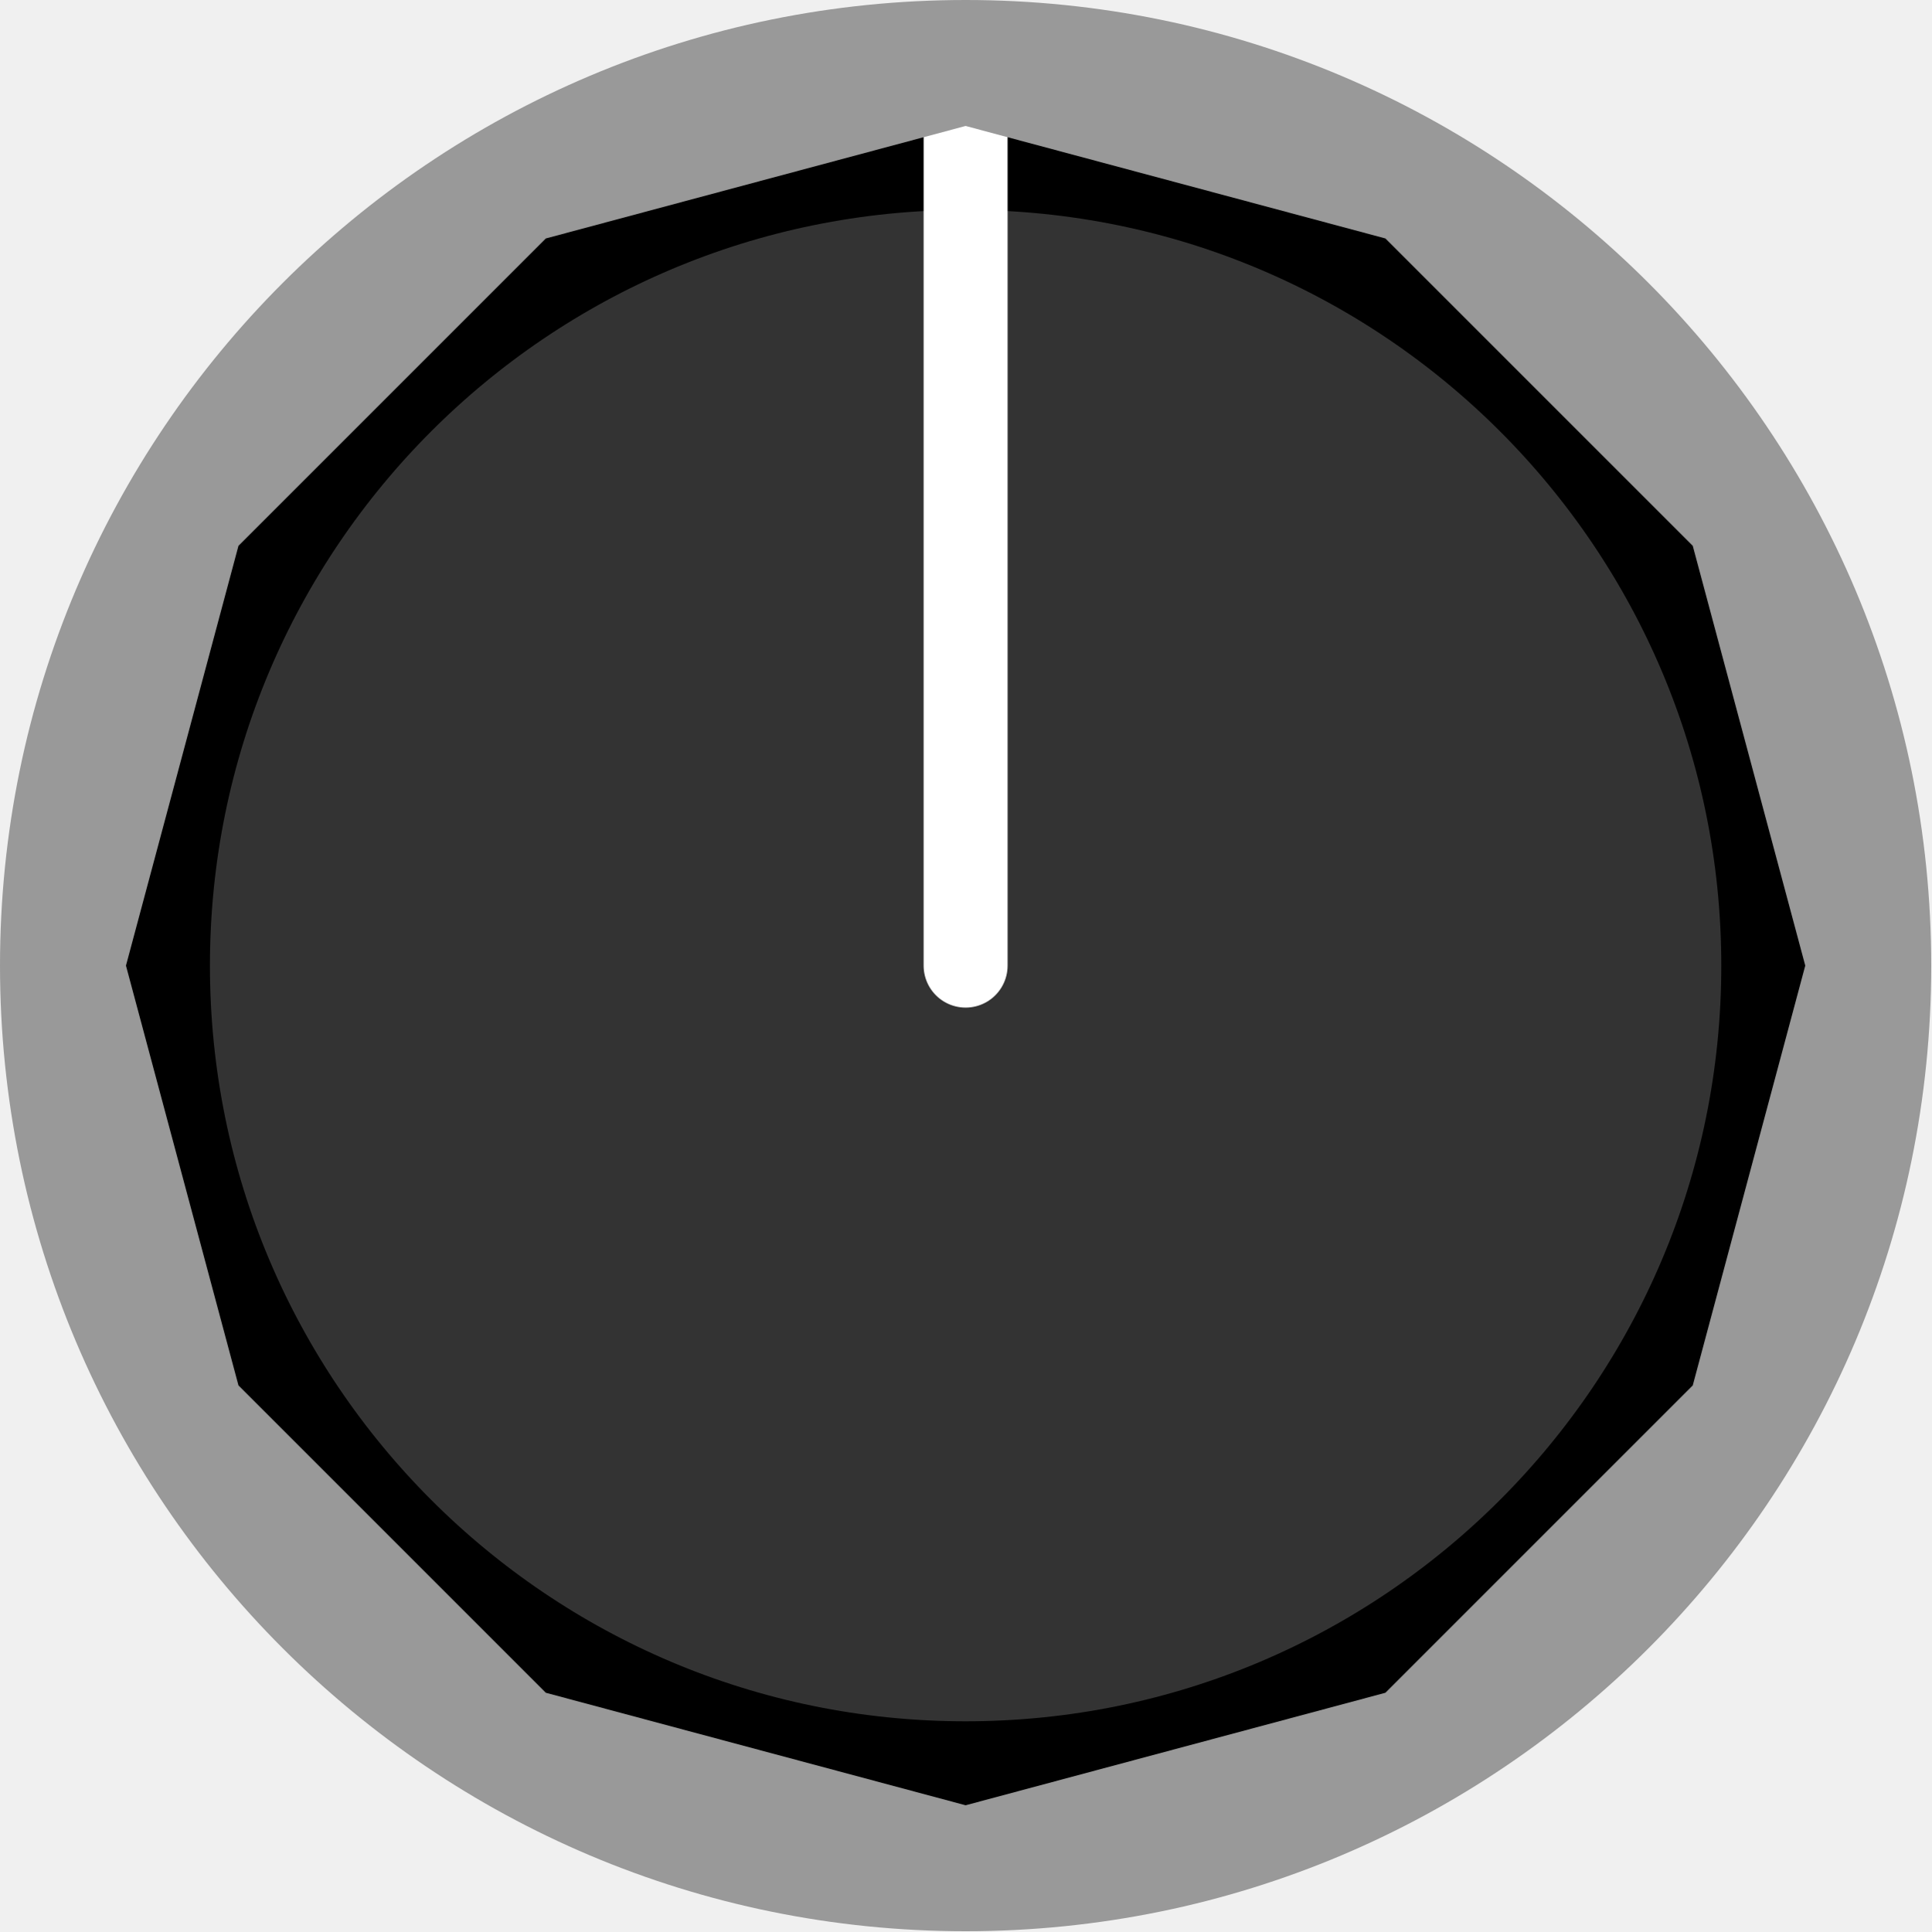
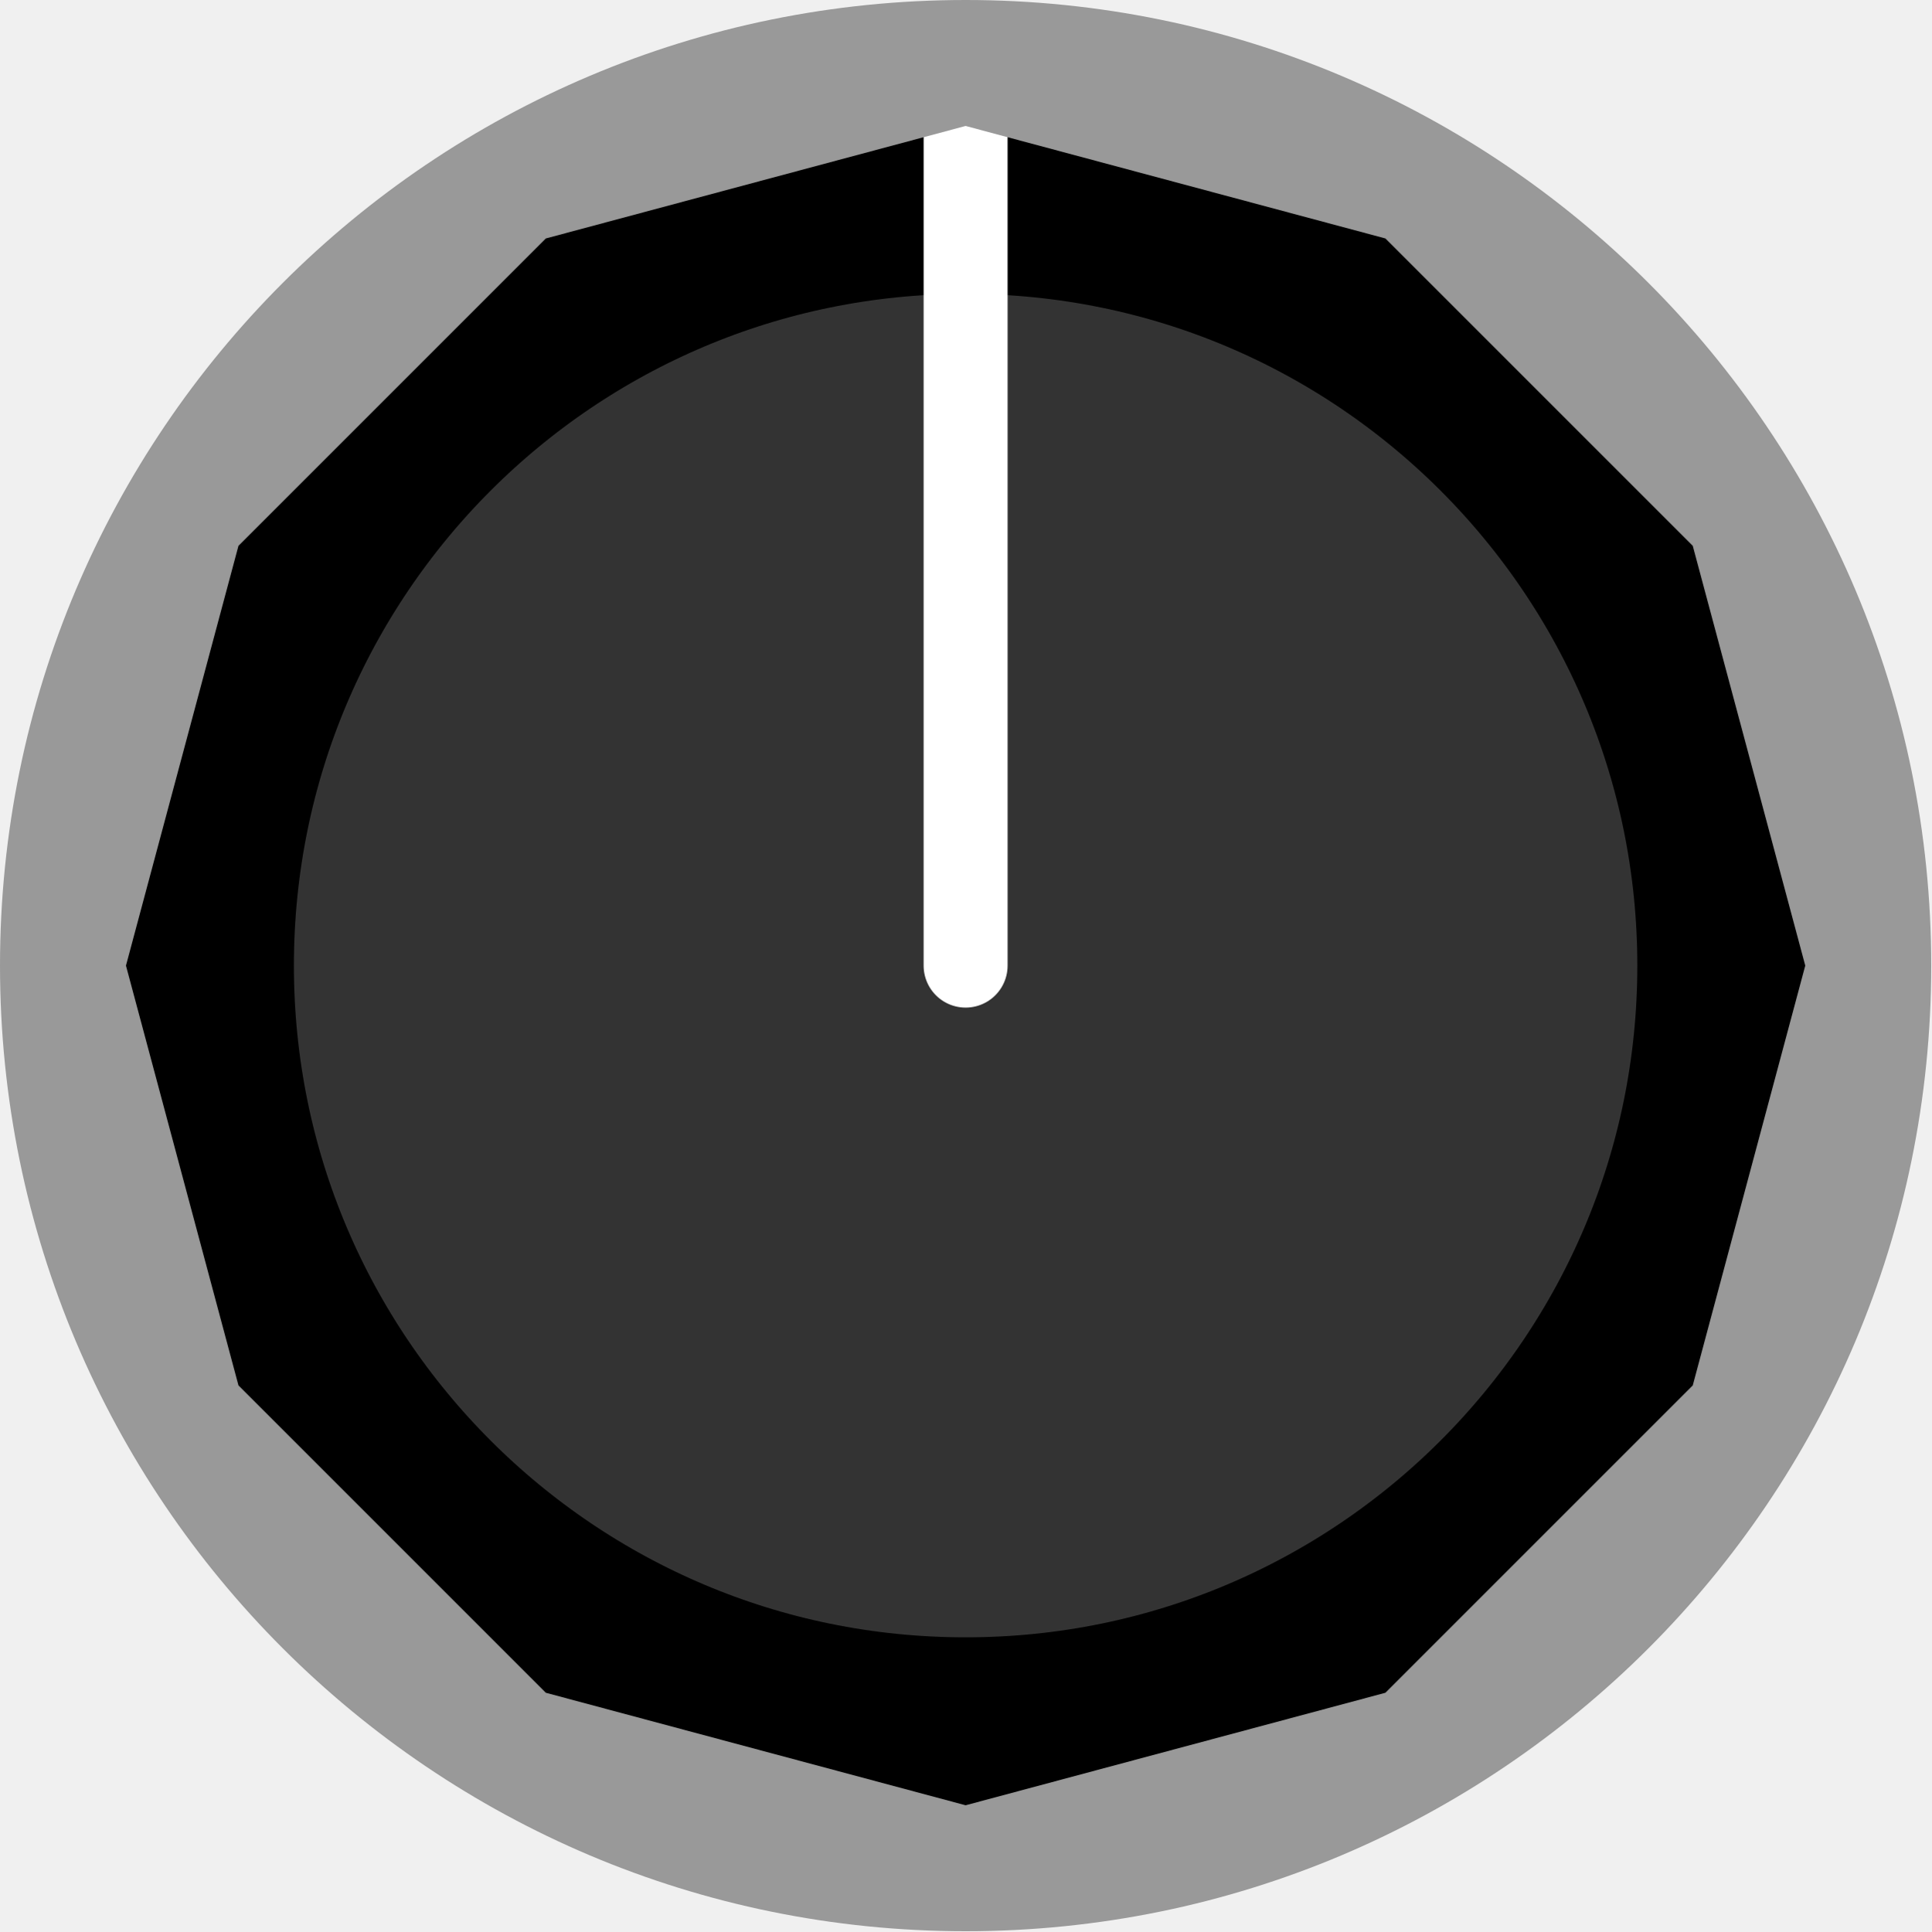
<svg viewBox="-1.15 -1.15 2.3 2.3">
  <defs>
    <mask id="knob-top">
      <path d="m1,0 L0.866,0.5 L0.5,0.866 L0,1 L-0.5,0.866 L-0.866,0.5 L-1,0 L-0.866,-0.5 L-0.5,-0.866 L0,-1 L0.5,-0.866 L0.866,-0.5 Z" fill="white" />
    </mask>
  </defs>
  <circle cx="0" cy="0" r="1.15" fill="#999" />
  <g mask="url(#knob-top)">
-     <circle cx="0" cy="0" r="1" fill="#333" stroke="#000" stroke-width="0.2" />
+     <circle cx="0" cy="0" r="1" fill="#333" stroke="#000" stroke-width="0.4" />
    <line x1="0" y1="0" x2="0" y2="-1" stroke="#FFF" stroke-width="0.1" stroke-linecap="round" />
  </g>
</svg>
